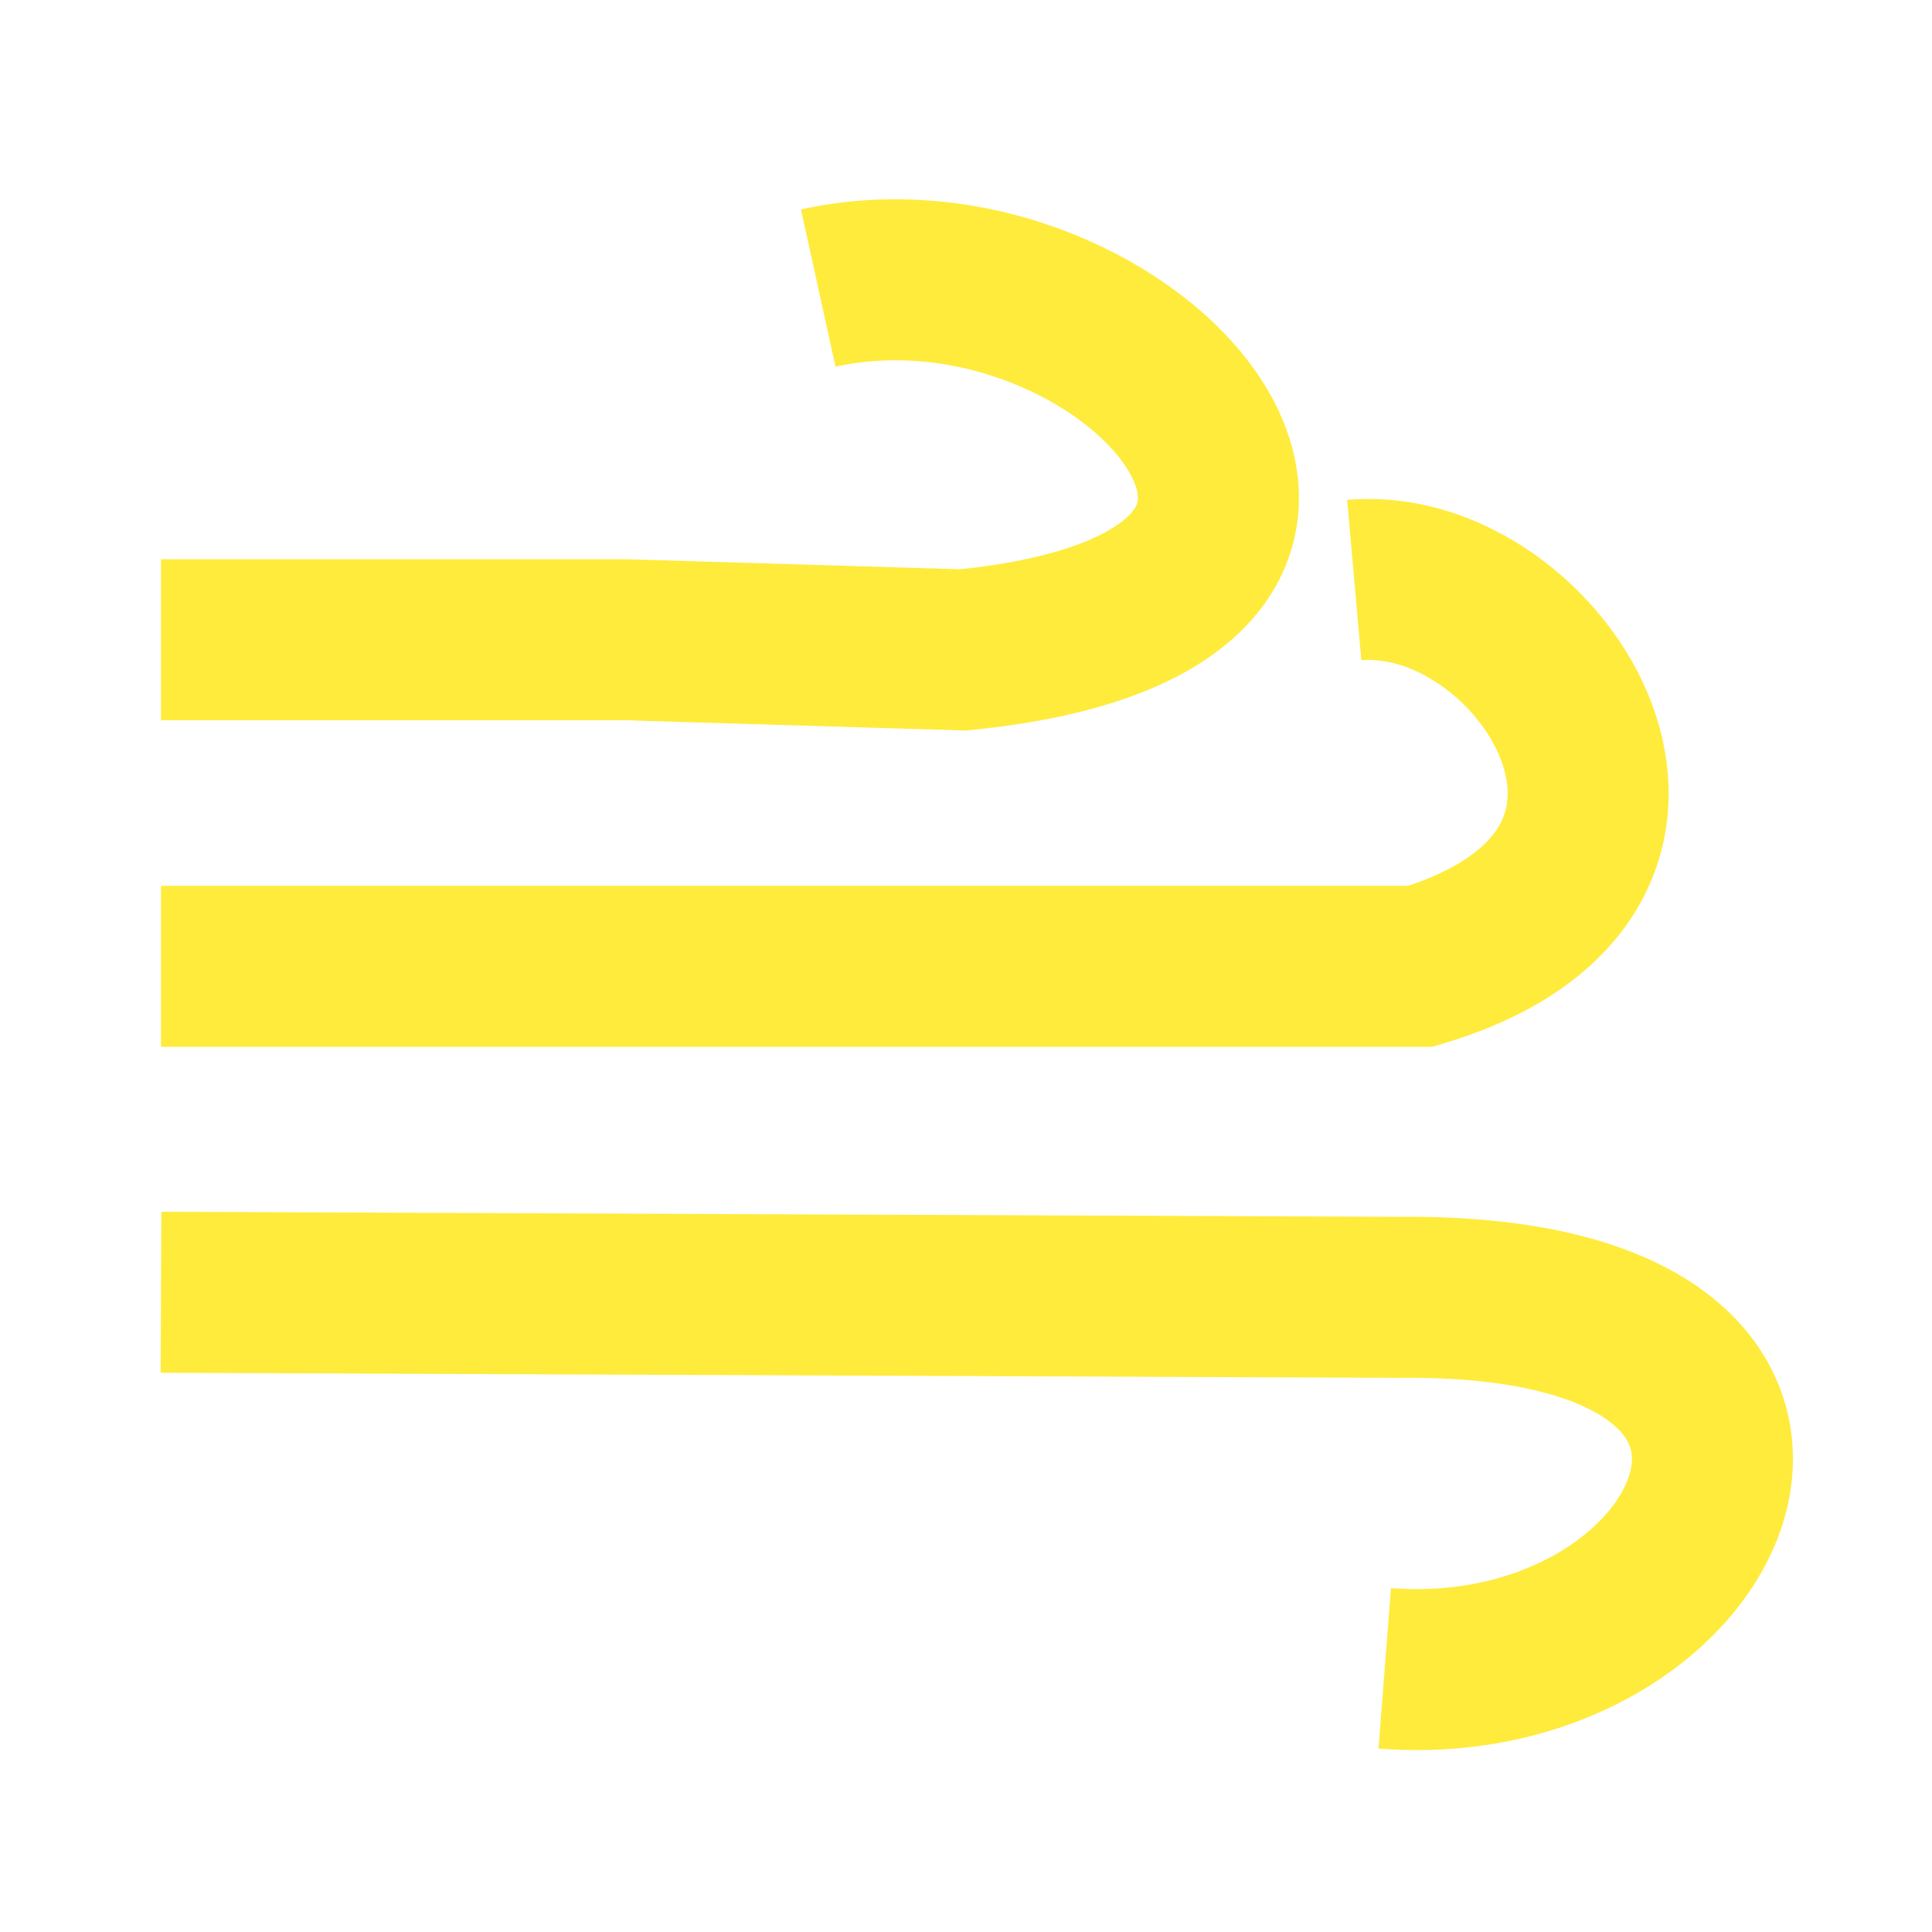
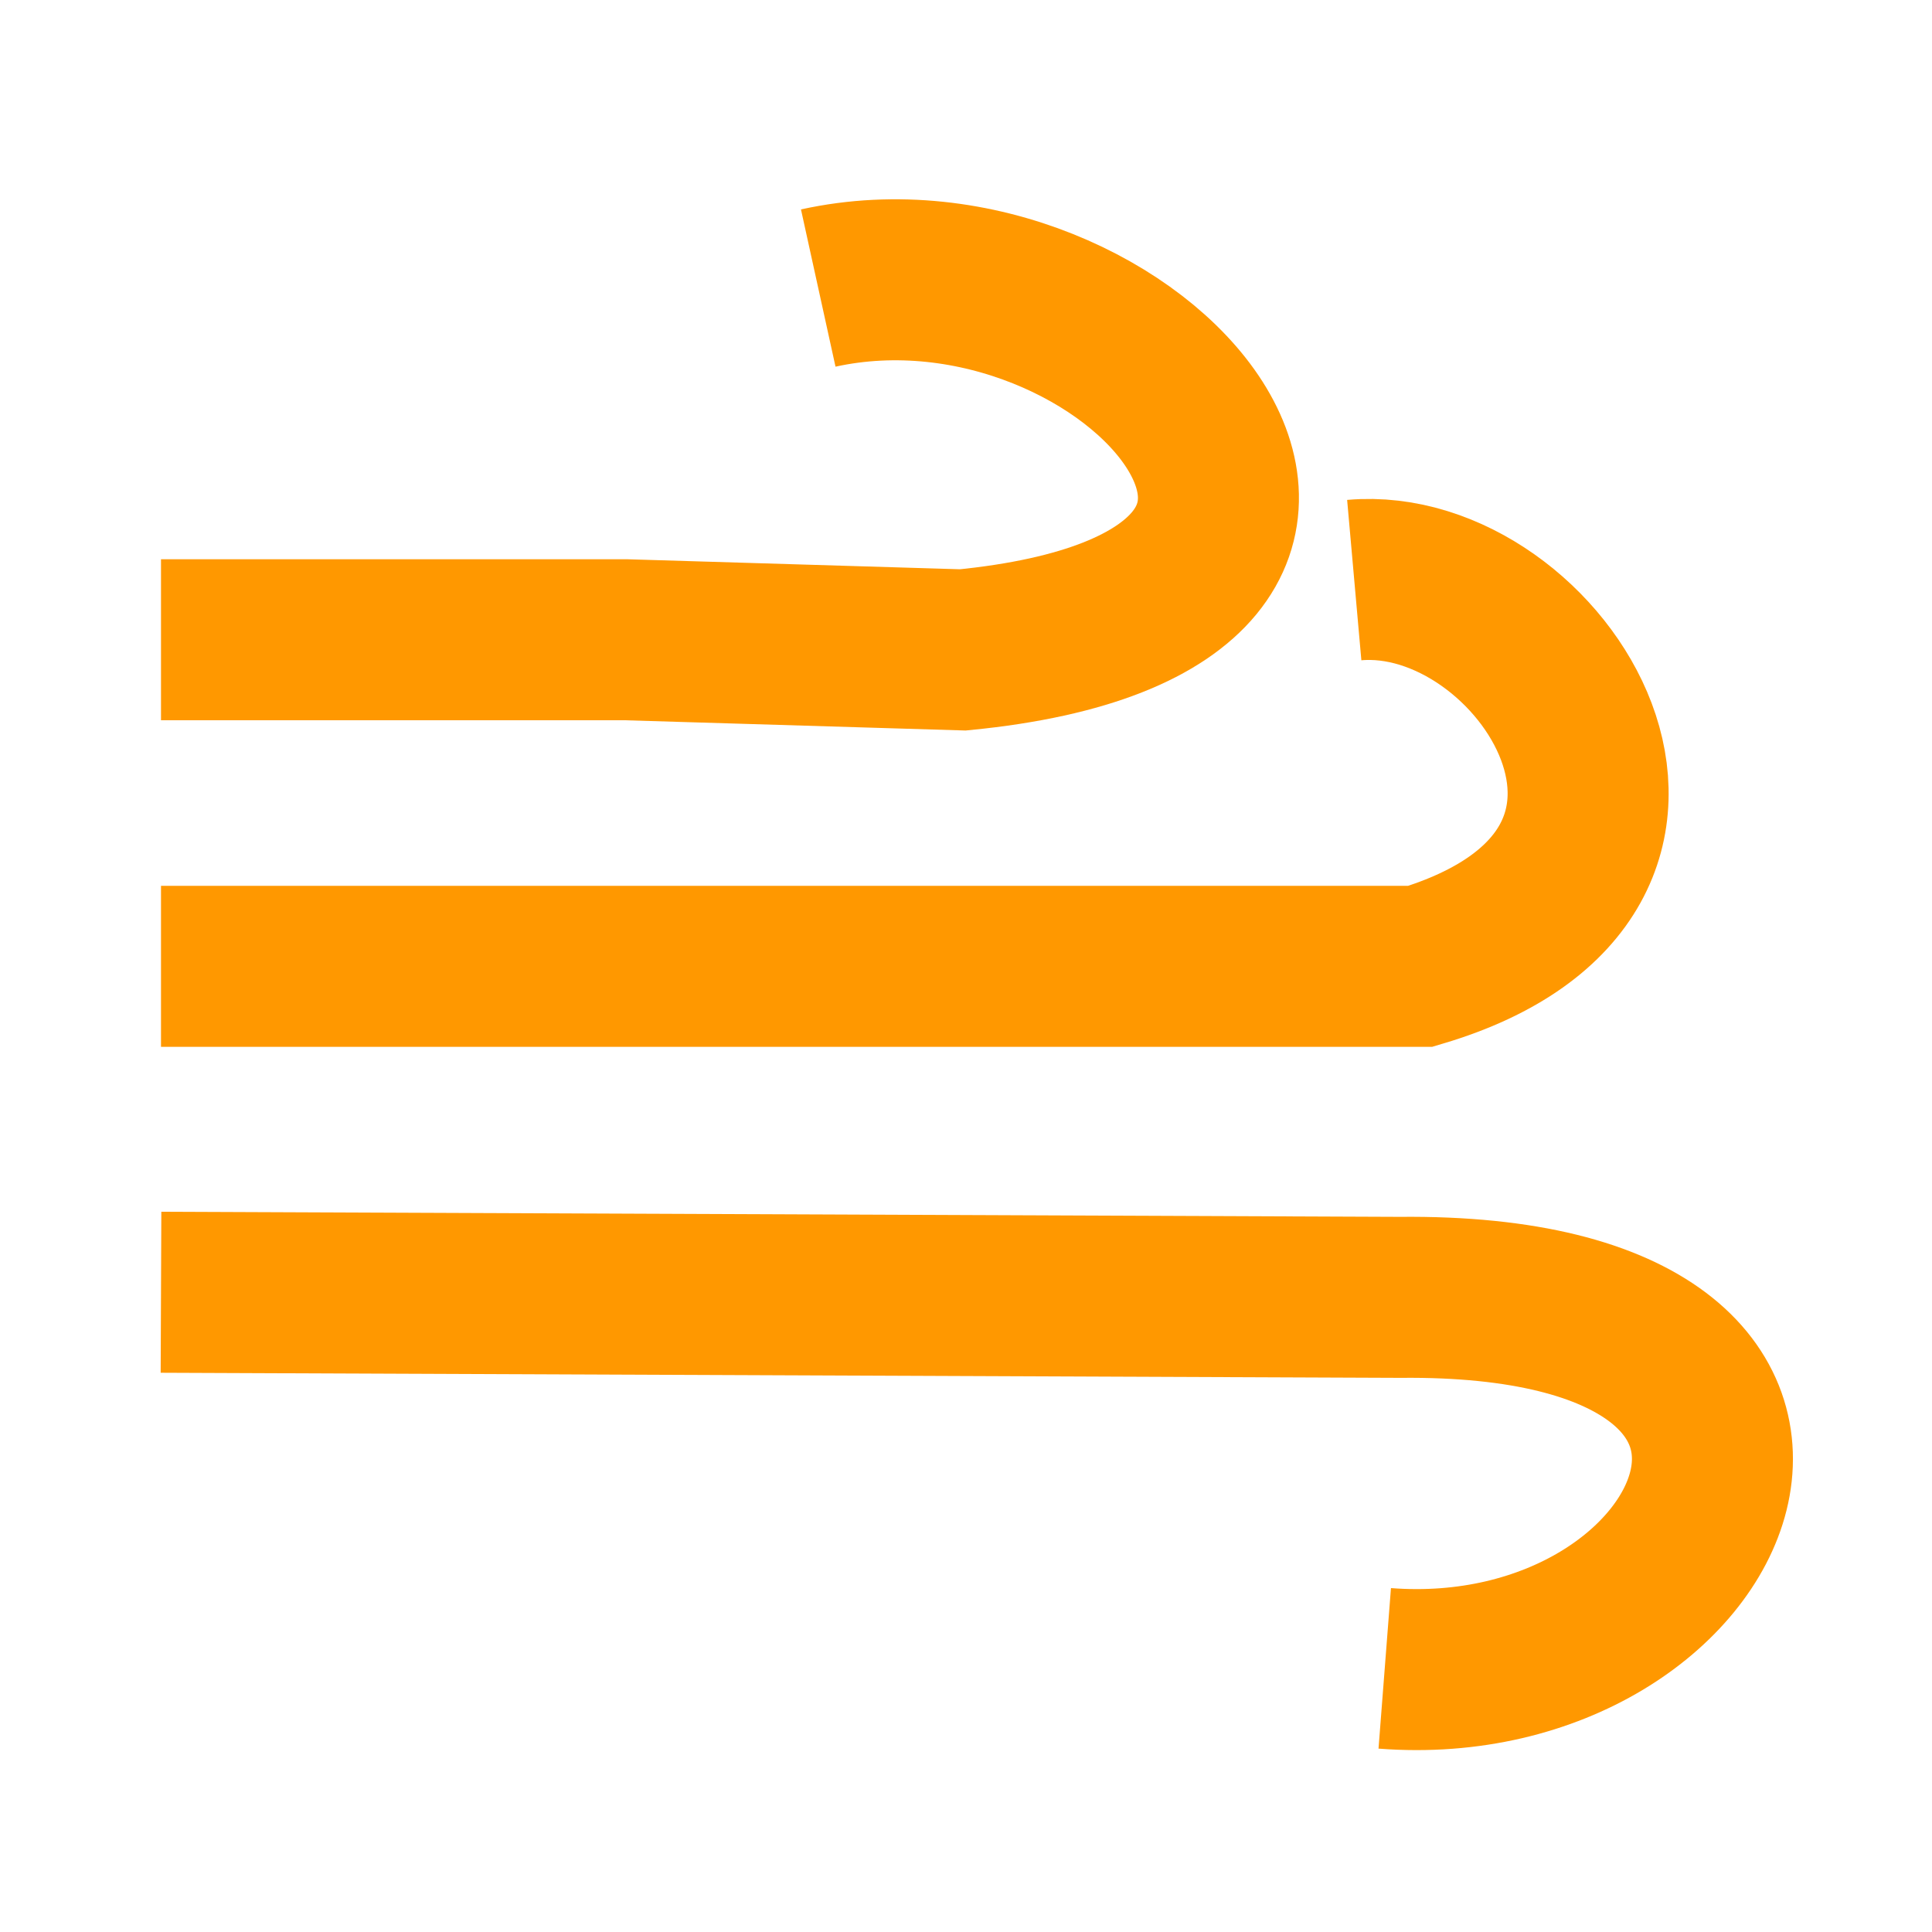
<svg xmlns="http://www.w3.org/2000/svg" width="96" height="96" viewBox="0 0 96 96" id="svg4684" version="1.1">
  <defs id="defs4686" />
  <g id="layer1" transform="translate(0,-956.3622)">
-     <path style="fill:none;fill-rule:evenodd;stroke:#ffeb3b;stroke-width:8;stroke-linecap:butt;stroke-linejoin:miter;stroke-miterlimit:4;stroke-dasharray:none;stroke-opacity:1" d="m 8,1004.38 62.575,0 c 15.754,-4.698 6.011,-20.018 -3.283,-19.193" id="path5258" />
-     <path style="fill:none;fill-rule:evenodd;stroke:#ffeb3b;stroke-width:8;stroke-linecap:butt;stroke-linejoin:miter;stroke-miterlimit:4;stroke-dasharray:none;stroke-opacity:1" d="m 8,1020.574 61.565,0.253 c 24.958,-0.253 16.162,19.747 -0.758,18.435" id="path5260" />
-     <path style="fill:none;fill-rule:evenodd;stroke:#ffeb3b;stroke-width:8;stroke-linecap:butt;stroke-linejoin:miter;stroke-miterlimit:4;stroke-dasharray:none;stroke-opacity:1" d="m 8,988.15 23.062,0 16.784,0.505 c 24.734,-2.431 8.368,-21.397 -7.188,-17.98" id="path5262" />
+     <path style="fill:none;fill-rule:evenodd;stroke:#ff9800;stroke-width:8;stroke-linecap:butt;stroke-linejoin:miter;stroke-miterlimit:4;stroke-dasharray:none;stroke-opacity:1" d="m 8,1004.38 62.575,0 c 15.754,-4.698 6.011,-20.018 -3.283,-19.193" id="path5258" />
+     <path style="fill:none;fill-rule:evenodd;stroke:#ff9800;stroke-width:8;stroke-linecap:butt;stroke-linejoin:miter;stroke-miterlimit:4;stroke-dasharray:none;stroke-opacity:1" d="m 8,1020.574 61.565,0.253 c 24.958,-0.253 16.162,19.747 -0.758,18.435" id="path5260" />
+     <path style="fill:none;fill-rule:evenodd;stroke:#ff9800;stroke-width:8;stroke-linecap:butt;stroke-linejoin:miter;stroke-miterlimit:4;stroke-dasharray:none;stroke-opacity:1" d="m 8,988.15 23.062,0 16.784,0.505 c 24.734,-2.431 8.368,-21.397 -7.188,-17.98" id="path5262" />
  </g>
</svg>
